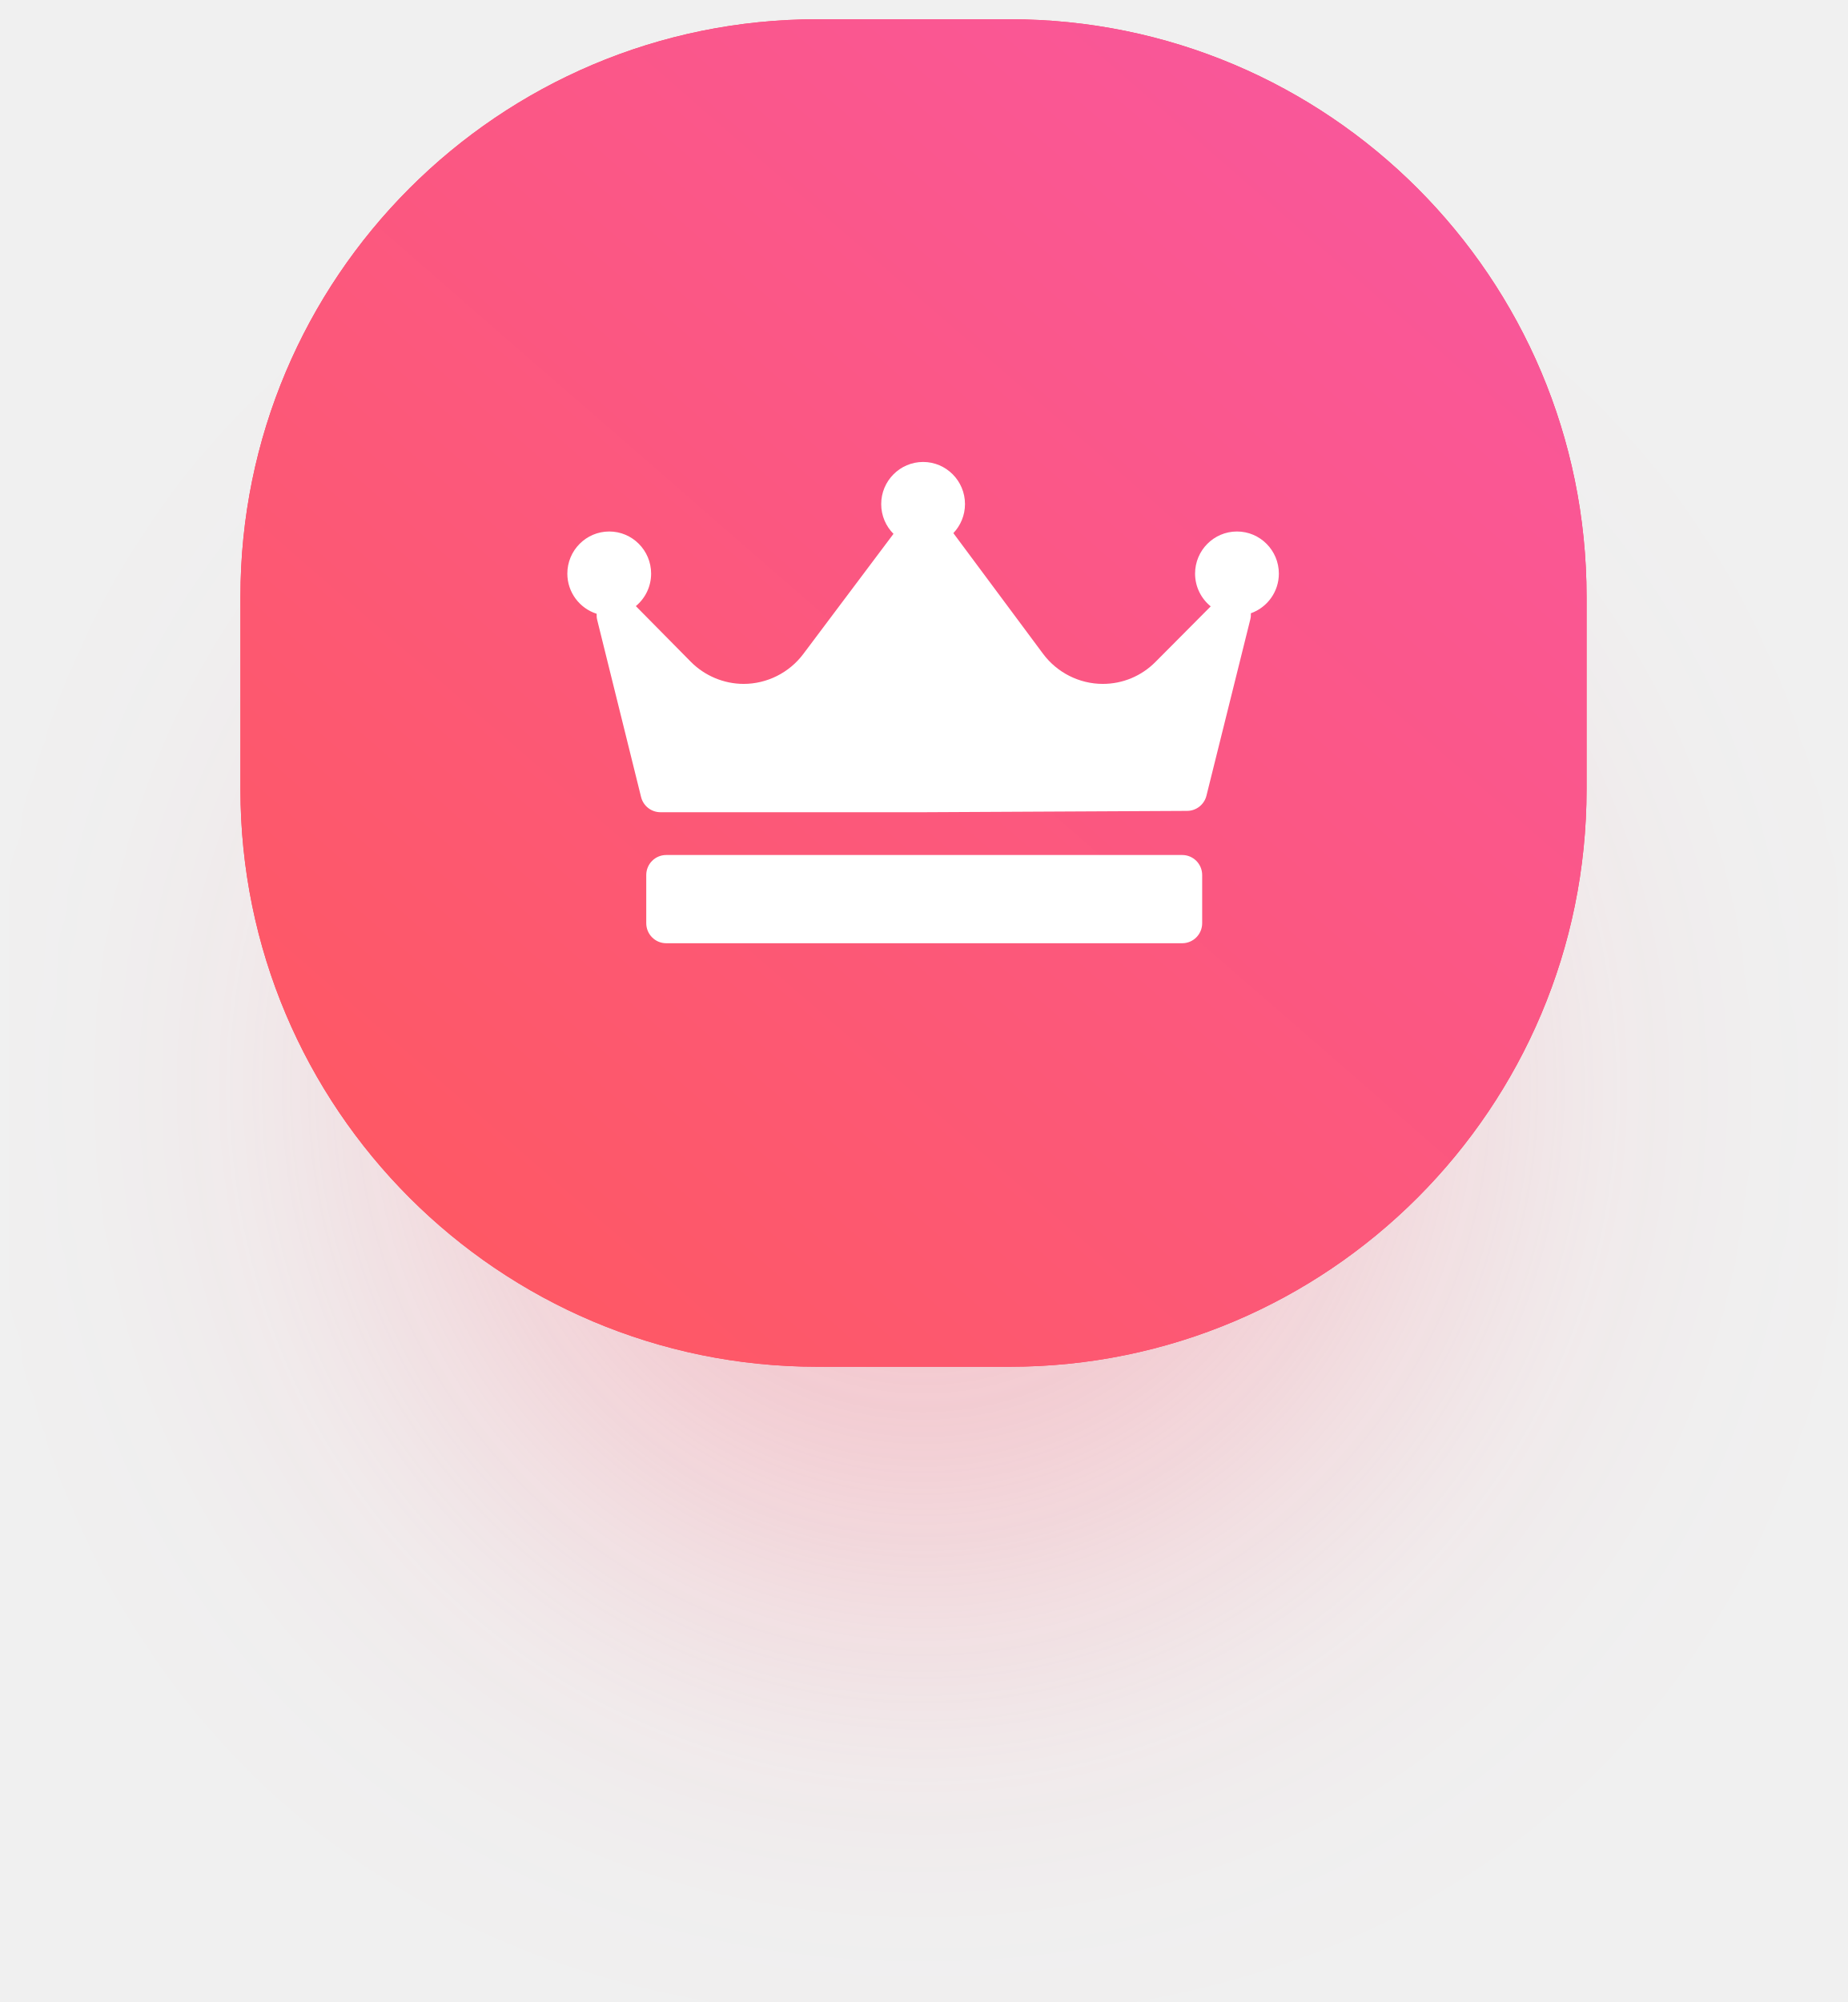
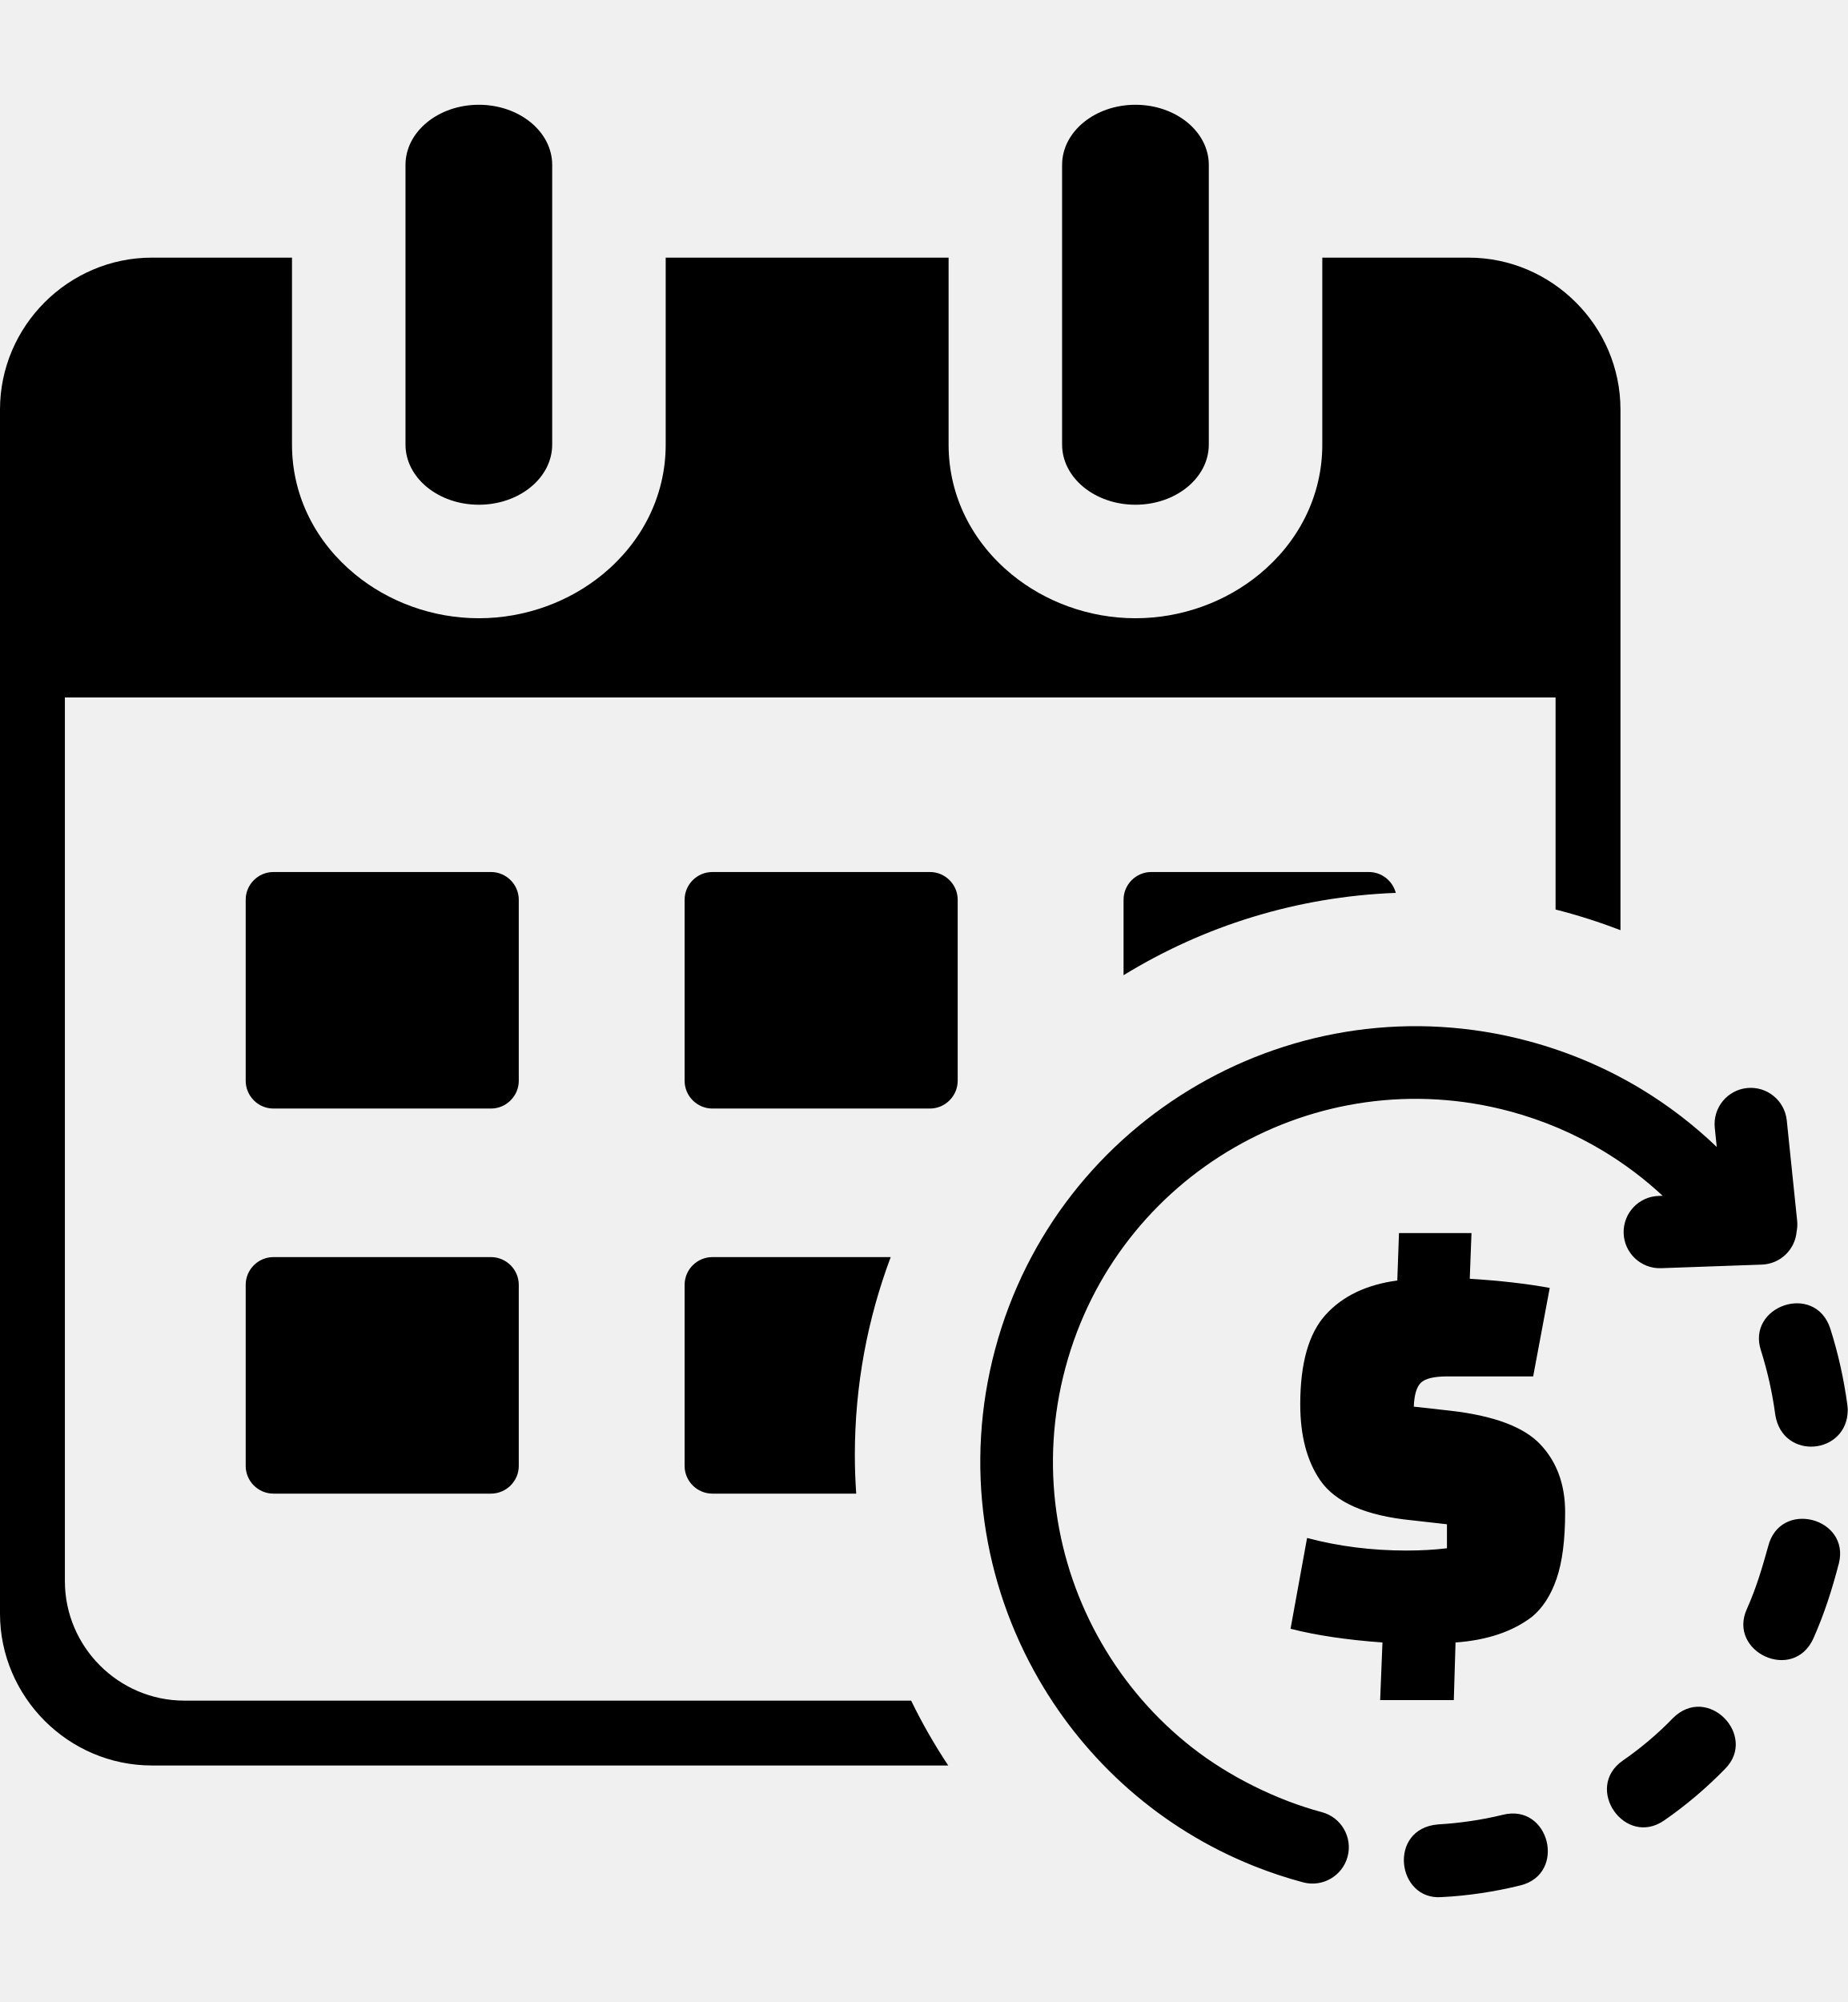
- <svg xmlns="http://www.w3.org/2000/svg" width="96" height="104" viewBox="0 0 96 104" fill="none">
-   <g filter="url(#filter0_d)">
-     <path fill-rule="evenodd" clip-rule="evenodd" d="M47.96 17C62.582 17 74.436 28.864 74.436 43.5C74.436 58.135 62.582 70 47.96 70C33.337 70 21.483 58.135 21.483 43.5C21.483 28.864 33.337 17 47.96 17Z" fill="#FF4361" />
-   </g>
-   <path fill-rule="evenodd" clip-rule="evenodd" d="M42.465 1H52.456C69.01 1 82.43 14.431 82.43 31V41C82.43 57.568 69.01 71 52.456 71H42.465C25.912 71 12.492 57.568 12.492 41V31C12.492 14.431 25.912 1 42.465 1Z" fill="#FF4361" />
-   <path fill-rule="evenodd" clip-rule="evenodd" d="M42.465 1H52.456C69.01 1 82.43 14.431 82.43 31V41C82.43 57.568 69.01 71 52.456 71H42.465C25.912 71 12.492 57.568 12.492 41V31C12.492 14.431 25.912 1 42.465 1Z" fill="url(#paint0_linear)" />
-   <path fill-rule="evenodd" clip-rule="evenodd" d="M64.989 31.858C64.994 31.961 64.987 32.064 64.961 32.169L62.681 41.335C62.566 41.796 62.154 42.121 61.681 42.124L48 42.193C47.998 42.193 47.996 42.193 47.994 42.193H34.313C33.837 42.193 33.422 41.867 33.307 41.403L31.027 32.202C31.001 32.096 30.993 31.989 31 31.884C30.118 31.605 29.476 30.775 29.476 29.798C29.476 28.591 30.453 27.61 31.653 27.61C32.853 27.61 33.829 28.591 33.829 29.798C33.829 30.477 33.52 31.084 33.035 31.486L35.89 34.377C36.611 35.107 37.612 35.527 38.637 35.527C39.848 35.527 41.002 34.948 41.73 33.98L46.421 27.732C46.027 27.337 45.783 26.79 45.783 26.186C45.783 24.98 46.76 23.998 47.96 23.998C49.16 23.998 50.136 24.98 50.136 26.186C50.136 26.771 49.905 27.302 49.532 27.695C49.533 27.697 49.535 27.698 49.536 27.7L54.193 33.965C54.92 34.942 56.079 35.527 57.294 35.527C58.328 35.527 59.3 35.122 60.03 34.388L62.903 31.5C62.408 31.098 62.09 30.485 62.09 29.798C62.09 28.591 63.066 27.61 64.267 27.61C65.467 27.61 66.443 28.591 66.443 29.798C66.443 30.749 65.834 31.558 64.989 31.858ZM62.459 45.457C62.459 44.882 61.995 44.416 61.422 44.416H34.613C34.04 44.416 33.576 44.882 33.576 45.457V47.957C33.576 48.533 34.04 48.999 34.613 48.999H61.422C61.995 48.999 62.459 48.533 62.459 47.957V45.457Z" fill="white" />
-   <defs>
-     <filter id="filter0_d" x="0.483" y="9" width="94.952" height="95" filterUnits="userSpaceOnUse" color-interpolation-filters="sRGB">
-       <feFlood flood-opacity="0" result="BackgroundImageFix" />
-       <feColorMatrix in="SourceAlpha" type="matrix" values="0 0 0 0 0 0 0 0 0 0 0 0 0 0 0 0 0 0 127 0" />
-       <feOffset dy="13" />
-       <feGaussianBlur stdDeviation="10.5" />
-       <feColorMatrix type="matrix" values="0 0 0 0 0.992 0 0 0 0 0.345 0 0 0 0 0.447 0 0 0 0.3 0" />
-       <feBlend mode="normal" in2="BackgroundImageFix" result="effect1_dropShadow" />
-       <feBlend mode="normal" in="SourceGraphic" in2="effect1_dropShadow" result="shape" />
-     </filter>
-     <linearGradient id="paint0_linear" x1="52.869" y1="113.413" x2="124.878" y2="30.651" gradientUnits="userSpaceOnUse">
-       <stop stop-color="#FF5858" />
-       <stop offset="1" stop-color="#F857A6" />
-     </linearGradient>
-   </defs>
+ <svg xmlns="http://www.w3.org/2000/svg" width="96" height="104" shape-rendering="geometricPrecision" text-rendering="geometricPrecision" image-rendering="optimizeQuality" fill-rule="evenodd" clip-rule="evenodd" viewBox="0 0 512 496.61">
+   <path d="M42.09 42.35h38.82v51.8c0 14.4 6.7 27.13 17.51 35.98 9.13 7.49 21.28 12.13 34.26 12.13 12.99 0 25.14-4.64 34.28-12.13 10.8-8.85 17.5-21.58 17.5-35.98v-51.8h78.39v51.8c0 14.4 6.69 27.13 17.5 35.98 9.13 7.49 21.29 12.13 34.27 12.13 12.98 0 25.14-4.64 34.27-12.13 10.81-8.85 17.51-21.58 17.51-35.98v-51.8h40.52c11.56 0 22.08 4.75 29.72 12.38 7.64 7.61 12.38 18.14 12.38 29.72v144.24a157.45 157.45 0 0 0-17.98-5.73v-58.75H17.98v244.83c0 18.19 14.89 33.1 33.1 33.1h201.39a154.57 154.57 0 0 0 10.28 17.97H42.09c-11.54 0-22.06-4.73-29.7-12.36C4.74 440.08 0 429.57 0 418.03V84.44c0-11.56 4.74-22.07 12.36-29.7 7.65-7.65 18.18-12.39 29.73-12.39zm324.19 430.69c5.37 1.43 8.56 6.95 7.13 12.32-1.44 5.37-6.96 8.56-12.32 7.13a120.88 120.88 0 0 1-13.74-4.57c-25.72-10.29-46.32-28.83-59.5-51.65-15.46-26.74-20.7-59.38-12.09-91.54 8.61-32.15 29.47-57.78 56.22-73.23 26.73-15.46 59.38-20.71 91.54-12.08 11.24 3.01 21.69 7.51 31.18 13.23a120.08 120.08 0 0 1 21 16.1l-.55-5.33c-.56-5.51 3.44-10.44 8.95-11 5.51-.56 10.43 3.45 11 8.96l2.88 27.82c.1 1.02.05 2.03-.15 2.99-.42 4.99-4.53 8.99-9.66 9.15l-27.95.99c-5.52.17-10.15-4.18-10.32-9.7-.17-5.53 4.17-10.15 9.69-10.32l1.12-.04c-4.98-4.63-10.47-8.78-16.4-12.37-7.92-4.78-16.63-8.53-25.99-11.04-26.82-7.18-54.01-2.82-76.26 10.03-22.29 12.84-39.66 34.21-46.84 61.03-7.19 26.82-2.84 54.01 10.02 76.28 6.39 11.09 14.89 20.97 25.13 28.97 10.19 7.98 23.41 14.54 35.91 17.87zm21.37-160.44h20.09l-.48 12.66c8.45.53 15.83 1.37 22.16 2.54l-4.59 24.51H401.1c-3.69 0-6.15.58-7.36 1.74-1.21 1.16-1.87 3.38-1.98 6.64l9.97 1.11c12.13 1.37 20.49 4.48 25.08 9.34 4.58 4.85 6.88 11.12 6.88 18.82 0 7.7-.8 13.85-2.38 18.43-1.58 4.58-3.85 8.09-6.8 10.52-5.38 4.11-12.44 6.49-21.19 7.12l-.48 15.97h-20.41l.64-15.97c-10.02-.73-18.51-2.01-25.47-3.8l4.58-25.15c8.76 2.32 17.93 3.48 27.53 3.48 4.01 0 7.75-.21 11.23-.63v-6.65l-9.81-1.11c-12.66-1.26-21.09-4.95-25.31-11.07-3.69-5.37-5.53-12.39-5.53-21.04 0-11.38 2.34-19.66 7.04-24.83 4.69-5.17 11.3-8.34 19.85-9.49l.47-13.14zm10.79 163.84c-13.97 1.17-11.44 21.17 1.08 20.13 7.13-.34 14.89-1.52 21.82-3.25 12.86-3.22 8.01-22.79-4.91-19.55-5.95 1.45-11.88 2.3-17.99 2.67zm51.19-17.66c-10.86 7.61.68 24.13 11.55 16.52 5.89-4.05 11.85-9.12 16.82-14.25 9.13-9.13-4.81-23.69-14.47-14.04-4 4.19-9.12 8.49-13.9 11.77zm34.42-42.03c-5.4 11.87 12.83 20.48 18.43 8.16 3.08-6.97 5.14-13.44 7.06-20.79 3.17-12.65-16.32-17.82-19.6-4.69-1.74 6.23-3.25 11.36-5.89 17.32zm7.88-53.71c2.11 12.71 20.07 10.98 20.07-1.51l-.08-1.09c-1-7.42-2.51-14.26-4.77-21.42-4.29-12.87-23.3-6.18-19.19 6.16a105.17 105.17 0 0 1 3.97 17.86zm-294.54-43.78h49.42c-6.41 17.06-9.94 35.54-9.94 54.84 0 3.59.14 7.16.38 10.69h-39.86c-4.21 0-7.69-3.45-7.69-7.67v-50.18c0-4.22 3.46-7.68 7.69-7.68zm0-106.69h60.3c4.23 0 7.68 3.47 7.68 7.68v50.17c0 4.2-3.47 7.68-7.68 7.68h-60.3c-4.21 0-7.69-3.46-7.69-7.68v-50.17c0-4.23 3.46-7.68 7.69-7.68zm-121.63 0h60.3c4.23 0 7.69 3.47 7.69 7.68v50.17c0 4.2-3.48 7.68-7.69 7.68h-60.3c-4.21 0-7.68-3.46-7.68-7.68v-50.17c0-4.23 3.46-7.68 7.68-7.68zm243.25 0h60.31c3.57 0 6.58 2.48 7.44 5.78-27.59 1.04-53.33 9.25-75.43 22.81v-20.91c0-4.23 3.46-7.68 7.68-7.68zM75.76 319.26h60.3c4.23 0 7.69 3.48 7.69 7.68v50.18c0 4.2-3.48 7.67-7.69 7.67h-60.3c-4.21 0-7.68-3.45-7.68-7.67v-50.18c0-4.22 3.46-7.68 7.68-7.68zM294.3 16.66C294.3 7.47 303.39 0 314.62 0c11.24 0 20.33 7.47 20.33 16.66v77.49c0 9.19-9.09 16.66-20.33 16.66-11.23 0-20.32-7.47-20.32-16.66V16.66zm-181.94 0c0-9.19 9.09-16.66 20.32-16.66 11.24 0 20.33 7.47 20.33 16.66v77.49c0 9.19-9.09 16.66-20.33 16.66-11.23 0-20.32-7.47-20.32-16.66V16.66z" />
</svg>
